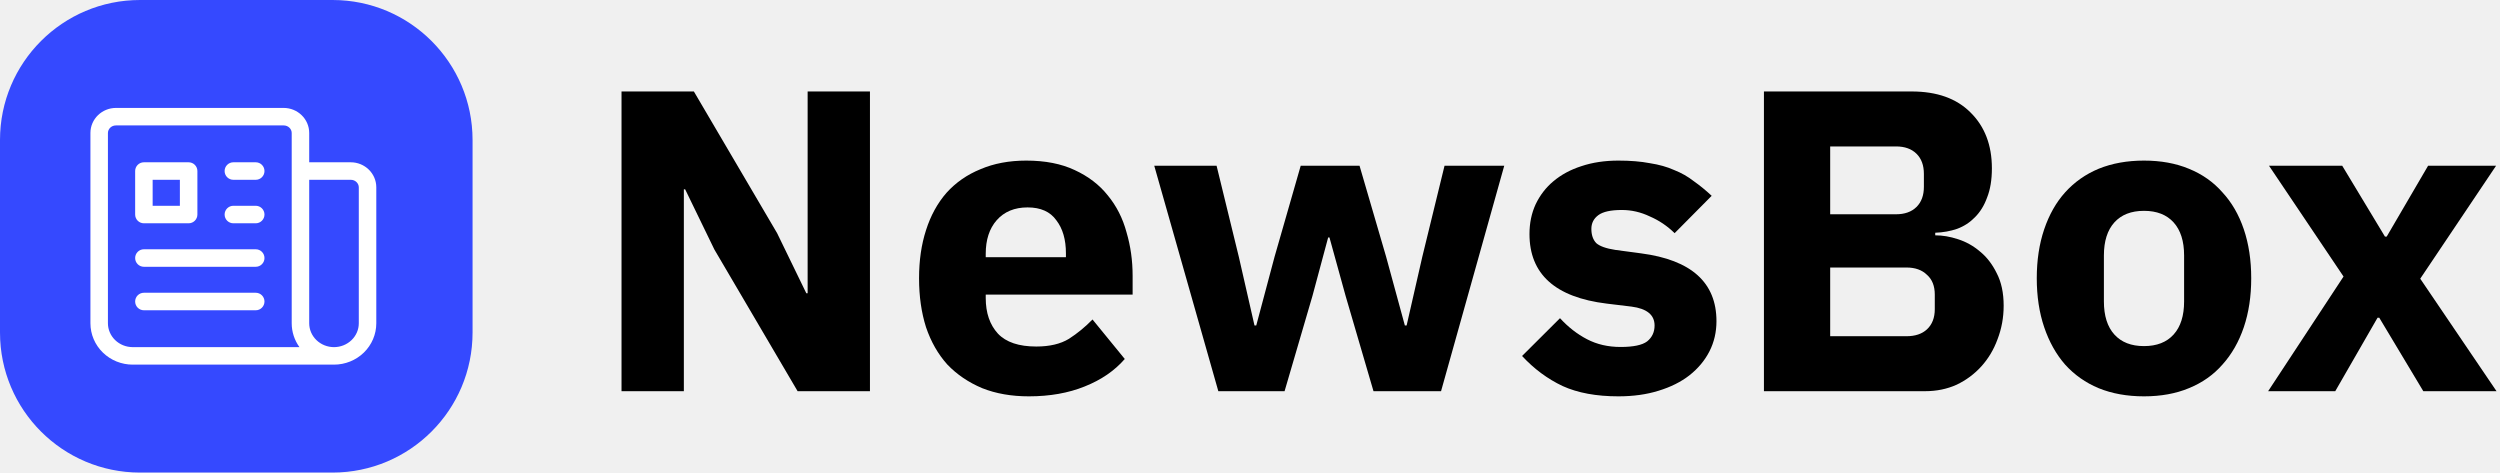
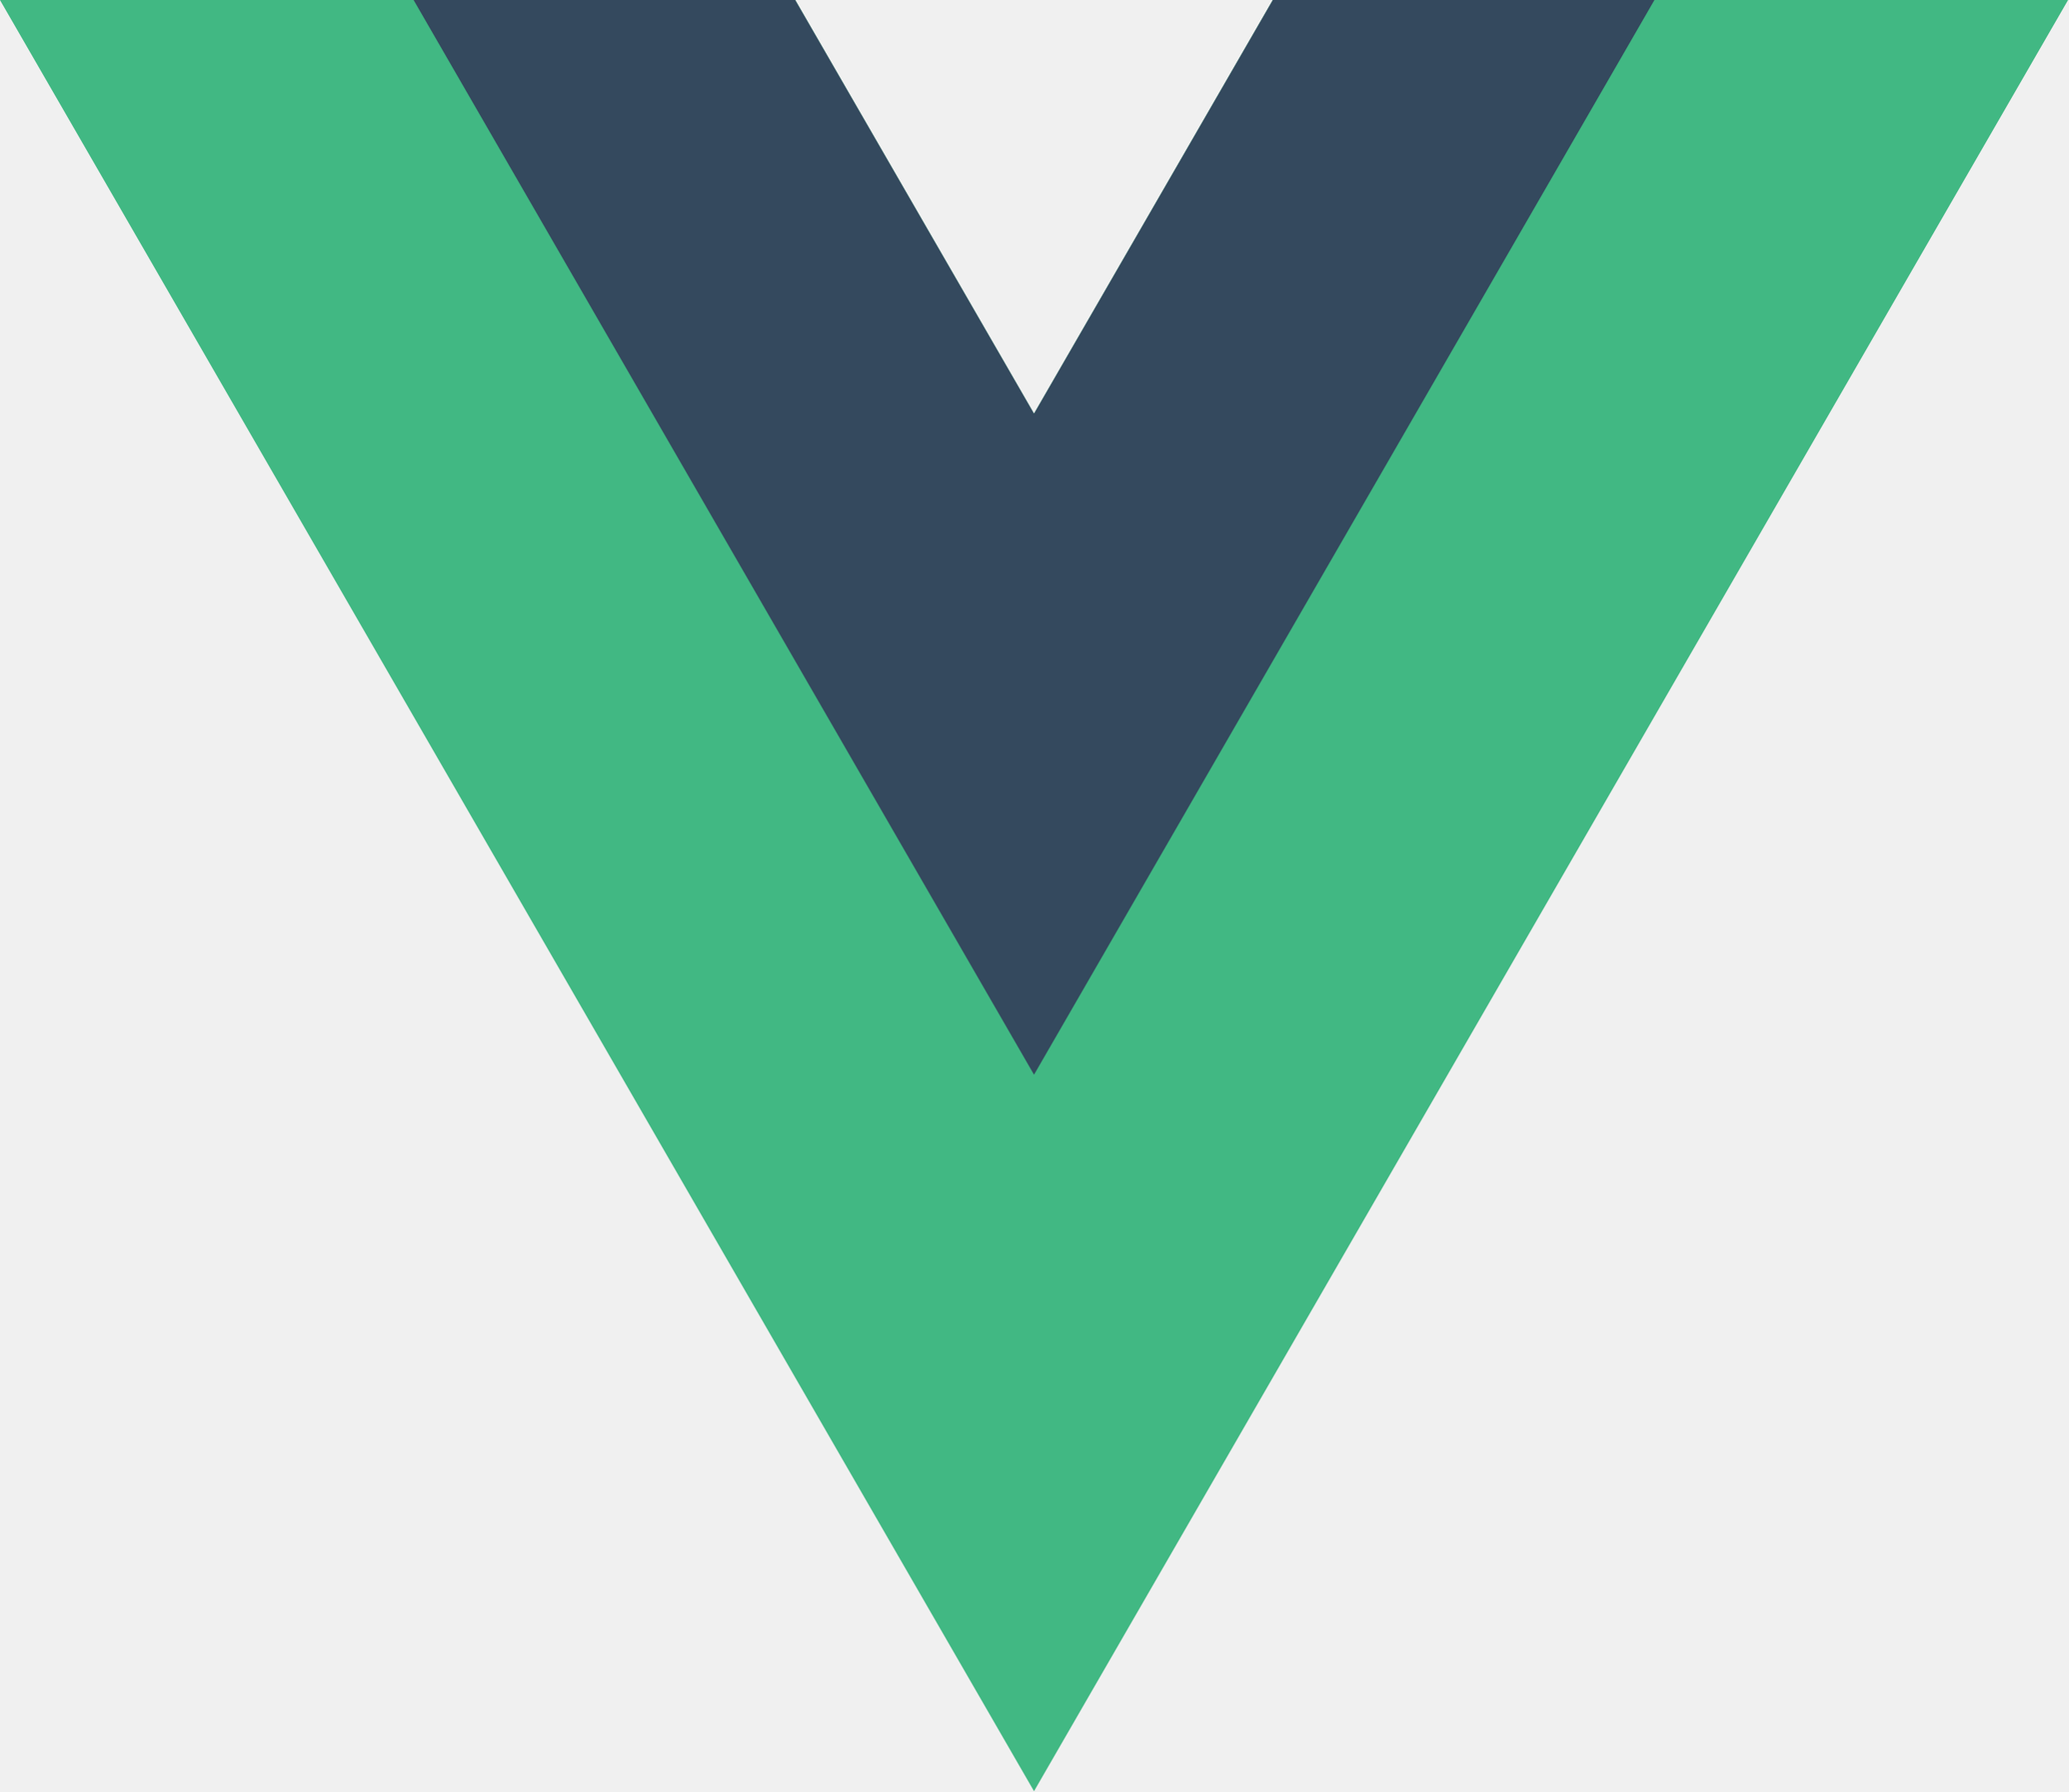
- <svg xmlns="http://www.w3.org/2000/svg" width="164" height="31" viewBox="0 0 164 31" fill="none">
-   <path d="M46.862 16.366L44.947 12.422H44.861V25.662H40.772V6H45.518L50.979 15.296L52.895 19.239H52.981V6H57.069V25.662H52.323L46.862 16.366Z" fill="black" />
-   <path d="M67.495 26C66.351 26 65.332 25.822 64.436 25.465C63.54 25.089 62.777 24.573 62.148 23.916C61.538 23.239 61.071 22.422 60.747 21.465C60.442 20.507 60.29 19.437 60.29 18.253C60.29 17.089 60.442 16.038 60.747 15.099C61.052 14.141 61.5 13.324 62.091 12.648C62.701 11.972 63.444 11.455 64.321 11.099C65.198 10.723 66.199 10.535 67.323 10.535C68.562 10.535 69.62 10.742 70.497 11.155C71.393 11.568 72.117 12.122 72.67 12.817C73.242 13.512 73.652 14.319 73.9 15.239C74.166 16.141 74.3 17.089 74.3 18.084V19.324H64.664V19.549C64.664 20.526 64.931 21.305 65.465 21.887C65.999 22.451 66.837 22.732 67.981 22.732C68.858 22.732 69.573 22.563 70.125 22.225C70.678 21.869 71.193 21.446 71.669 20.958L73.785 23.549C73.118 24.319 72.241 24.92 71.155 25.352C70.087 25.784 68.867 26 67.495 26ZM67.409 13.606C66.551 13.606 65.875 13.887 65.379 14.451C64.903 14.995 64.664 15.728 64.664 16.648V16.873H69.925V16.62C69.925 15.718 69.716 14.995 69.296 14.451C68.896 13.887 68.267 13.606 67.409 13.606Z" fill="black" />
-   <path d="M75.719 10.873H79.808L81.266 16.845L82.295 21.352H82.41L83.611 16.845L85.326 10.873H89.186L90.93 16.845L92.159 21.352H92.274L93.303 16.845L94.761 10.873H98.678L94.533 25.662H90.101L88.271 19.409L87.213 15.578H87.127L86.098 19.409L84.268 25.662H79.922L75.719 10.873Z" fill="black" />
-   <path d="M106.167 26C104.718 26 103.499 25.775 102.507 25.324C101.516 24.855 100.63 24.197 99.848 23.352L102.336 20.873C102.87 21.455 103.46 21.916 104.109 22.253C104.757 22.592 105.49 22.761 106.31 22.761C107.149 22.761 107.73 22.639 108.054 22.394C108.378 22.131 108.54 21.784 108.54 21.352C108.54 20.657 108.035 20.244 107.025 20.113L105.395 19.916C102.021 19.502 100.334 17.981 100.334 15.352C100.334 14.639 100.468 13.991 100.735 13.408C101.021 12.807 101.411 12.3 101.907 11.887C102.422 11.455 103.032 11.127 103.737 10.901C104.461 10.657 105.271 10.535 106.167 10.535C106.949 10.535 107.635 10.591 108.226 10.704C108.836 10.798 109.369 10.948 109.827 11.155C110.303 11.343 110.732 11.587 111.114 11.887C111.514 12.169 111.905 12.488 112.286 12.845L109.855 15.296C109.379 14.826 108.836 14.46 108.226 14.197C107.635 13.915 107.025 13.775 106.396 13.775C105.672 13.775 105.157 13.887 104.852 14.113C104.547 14.338 104.394 14.639 104.394 15.014C104.394 15.409 104.499 15.718 104.709 15.944C104.938 16.15 105.357 16.3 105.967 16.394L107.654 16.62C110.952 17.052 112.6 18.535 112.6 21.07C112.6 21.784 112.448 22.441 112.143 23.042C111.838 23.643 111.399 24.169 110.828 24.62C110.275 25.052 109.598 25.39 108.798 25.634C108.016 25.878 107.139 26 106.167 26Z" fill="black" />
-   <path d="M115.714 6H125.407C127.065 6 128.352 6.46 129.267 7.38C130.201 8.3 130.668 9.521 130.668 11.042C130.668 11.793 130.563 12.432 130.353 12.958C130.163 13.484 129.896 13.915 129.553 14.254C129.229 14.591 128.838 14.845 128.38 15.014C127.942 15.164 127.465 15.249 126.951 15.268V15.437C127.427 15.437 127.923 15.521 128.438 15.69C128.971 15.859 129.457 16.131 129.896 16.507C130.334 16.864 130.696 17.333 130.982 17.916C131.287 18.498 131.44 19.211 131.44 20.056C131.44 20.826 131.306 21.559 131.039 22.253C130.792 22.93 130.439 23.521 129.982 24.028C129.524 24.535 128.981 24.939 128.352 25.239C127.723 25.521 127.037 25.662 126.293 25.662H115.714V6ZM120.06 22.056H125.064C125.636 22.056 126.083 21.906 126.408 21.606C126.751 21.286 126.922 20.845 126.922 20.282V19.324C126.922 18.761 126.751 18.329 126.408 18.028C126.083 17.709 125.636 17.549 125.064 17.549H120.06V22.056ZM120.06 14.056H124.378C124.949 14.056 125.397 13.897 125.721 13.578C126.045 13.258 126.207 12.817 126.207 12.254V11.408C126.207 10.845 126.045 10.404 125.721 10.085C125.397 9.765 124.949 9.606 124.378 9.606H120.06V14.056Z" fill="black" />
-   <path d="M140.646 26C139.541 26 138.549 25.822 137.673 25.465C136.815 25.108 136.081 24.591 135.471 23.916C134.88 23.239 134.423 22.422 134.099 21.465C133.774 20.507 133.612 19.437 133.612 18.253C133.612 17.07 133.774 16 134.099 15.042C134.423 14.085 134.88 13.277 135.471 12.62C136.081 11.944 136.815 11.427 137.673 11.07C138.549 10.714 139.541 10.535 140.646 10.535C141.752 10.535 142.733 10.714 143.591 11.07C144.468 11.427 145.202 11.944 145.793 12.62C146.403 13.277 146.87 14.085 147.194 15.042C147.518 16 147.68 17.07 147.68 18.253C147.68 19.437 147.518 20.507 147.194 21.465C146.87 22.422 146.403 23.239 145.793 23.916C145.202 24.591 144.468 25.108 143.591 25.465C142.733 25.822 141.752 26 140.646 26ZM140.646 22.704C141.485 22.704 142.133 22.451 142.59 21.944C143.048 21.437 143.277 20.714 143.277 19.775V16.761C143.277 15.822 143.048 15.099 142.59 14.591C142.133 14.085 141.485 13.831 140.646 13.831C139.807 13.831 139.159 14.085 138.702 14.591C138.244 15.099 138.016 15.822 138.016 16.761V19.775C138.016 20.714 138.244 21.437 138.702 21.944C139.159 22.451 139.807 22.704 140.646 22.704Z" fill="black" />
-   <path d="M148.79 25.662L153.736 18.141L148.847 10.873H153.65L156.453 15.521H156.567L159.283 10.873H163.743L158.768 18.282L163.772 25.662H158.969L156.081 20.845H155.966L153.193 25.662H148.79Z" fill="black" />
-   <path d="M0 9.185C0 4.112 4.112 0 9.185 0H21.815C26.888 0 31 4.112 31 9.185V21.815C31 26.888 26.888 31 21.815 31H9.185C4.112 31 0 26.888 0 21.815V9.185Z" fill="#3549FF" />
-   <path fill-rule="evenodd" clip-rule="evenodd" d="M5.932 8.724C5.932 7.802 6.697 7.08 7.606 7.08H18.61C19.519 7.08 20.284 7.802 20.284 8.724V10.646H23.011C23.92 10.646 24.685 11.368 24.685 12.29V21.206C24.685 21.931 24.389 22.623 23.867 23.131C23.345 23.638 22.641 23.92 21.91 23.92H8.707C7.976 23.92 7.272 23.638 6.751 23.131C6.228 22.623 5.932 21.931 5.932 21.206V8.724ZM19.644 22.772H8.707C8.27 22.772 7.855 22.603 7.551 22.307C7.248 22.012 7.08 21.616 7.08 21.206V8.724C7.08 8.466 7.301 8.228 7.606 8.228H18.61C18.915 8.228 19.136 8.466 19.136 8.724V21.206C19.136 21.772 19.316 22.318 19.644 22.772ZM20.284 11.795V21.206C20.284 21.616 20.451 22.012 20.755 22.307C21.058 22.603 21.474 22.772 21.91 22.772C22.347 22.772 22.762 22.603 23.066 22.307C23.37 22.012 23.537 21.616 23.537 21.206V12.29C23.537 12.032 23.316 11.795 23.011 11.795H20.284ZM8.866 11.221C8.866 10.903 9.123 10.646 9.44 10.646H12.374C12.691 10.646 12.949 10.903 12.949 11.221V14.073C12.949 14.391 12.691 14.648 12.374 14.648H9.44C9.123 14.648 8.866 14.391 8.866 14.073V11.221ZM10.014 11.795V13.499H11.8V11.795H10.014ZM14.735 11.221C14.735 10.903 14.992 10.646 15.309 10.646H16.776C17.093 10.646 17.35 10.903 17.35 11.221C17.35 11.538 17.093 11.795 16.776 11.795H15.309C14.992 11.795 14.735 11.538 14.735 11.221ZM14.735 14.073C14.735 13.757 14.992 13.499 15.309 13.499H16.776C17.093 13.499 17.35 13.757 17.35 14.073C17.35 14.391 17.093 14.648 16.776 14.648H15.309C14.992 14.648 14.735 14.391 14.735 14.073ZM8.866 16.927C8.866 16.609 9.123 16.352 9.44 16.352H16.776C17.093 16.352 17.35 16.609 17.35 16.927C17.35 17.244 17.093 17.501 16.776 17.501H9.44C9.123 17.501 8.866 17.244 8.866 16.927ZM8.866 19.779C8.866 19.462 9.123 19.205 9.44 19.205H16.776C17.093 19.205 17.35 19.462 17.35 19.779C17.35 20.096 17.093 20.354 16.776 20.354H9.44C9.123 20.354 8.866 20.096 8.866 19.779Z" fill="white" />
+ <svg xmlns="http://www.w3.org/2000/svg" viewBox="0 0 261.76 226.69">
+   <path d="M161.096.001l-30.225 52.351L100.647.001H-.005l130.877 226.688L261.749.001z" fill="#41b883" />
+   <path d="M161.096.001l-30.225 52.351L100.647.001H52.346l78.526 136.01L209.398.001z" fill="#34495e" />
</svg>
